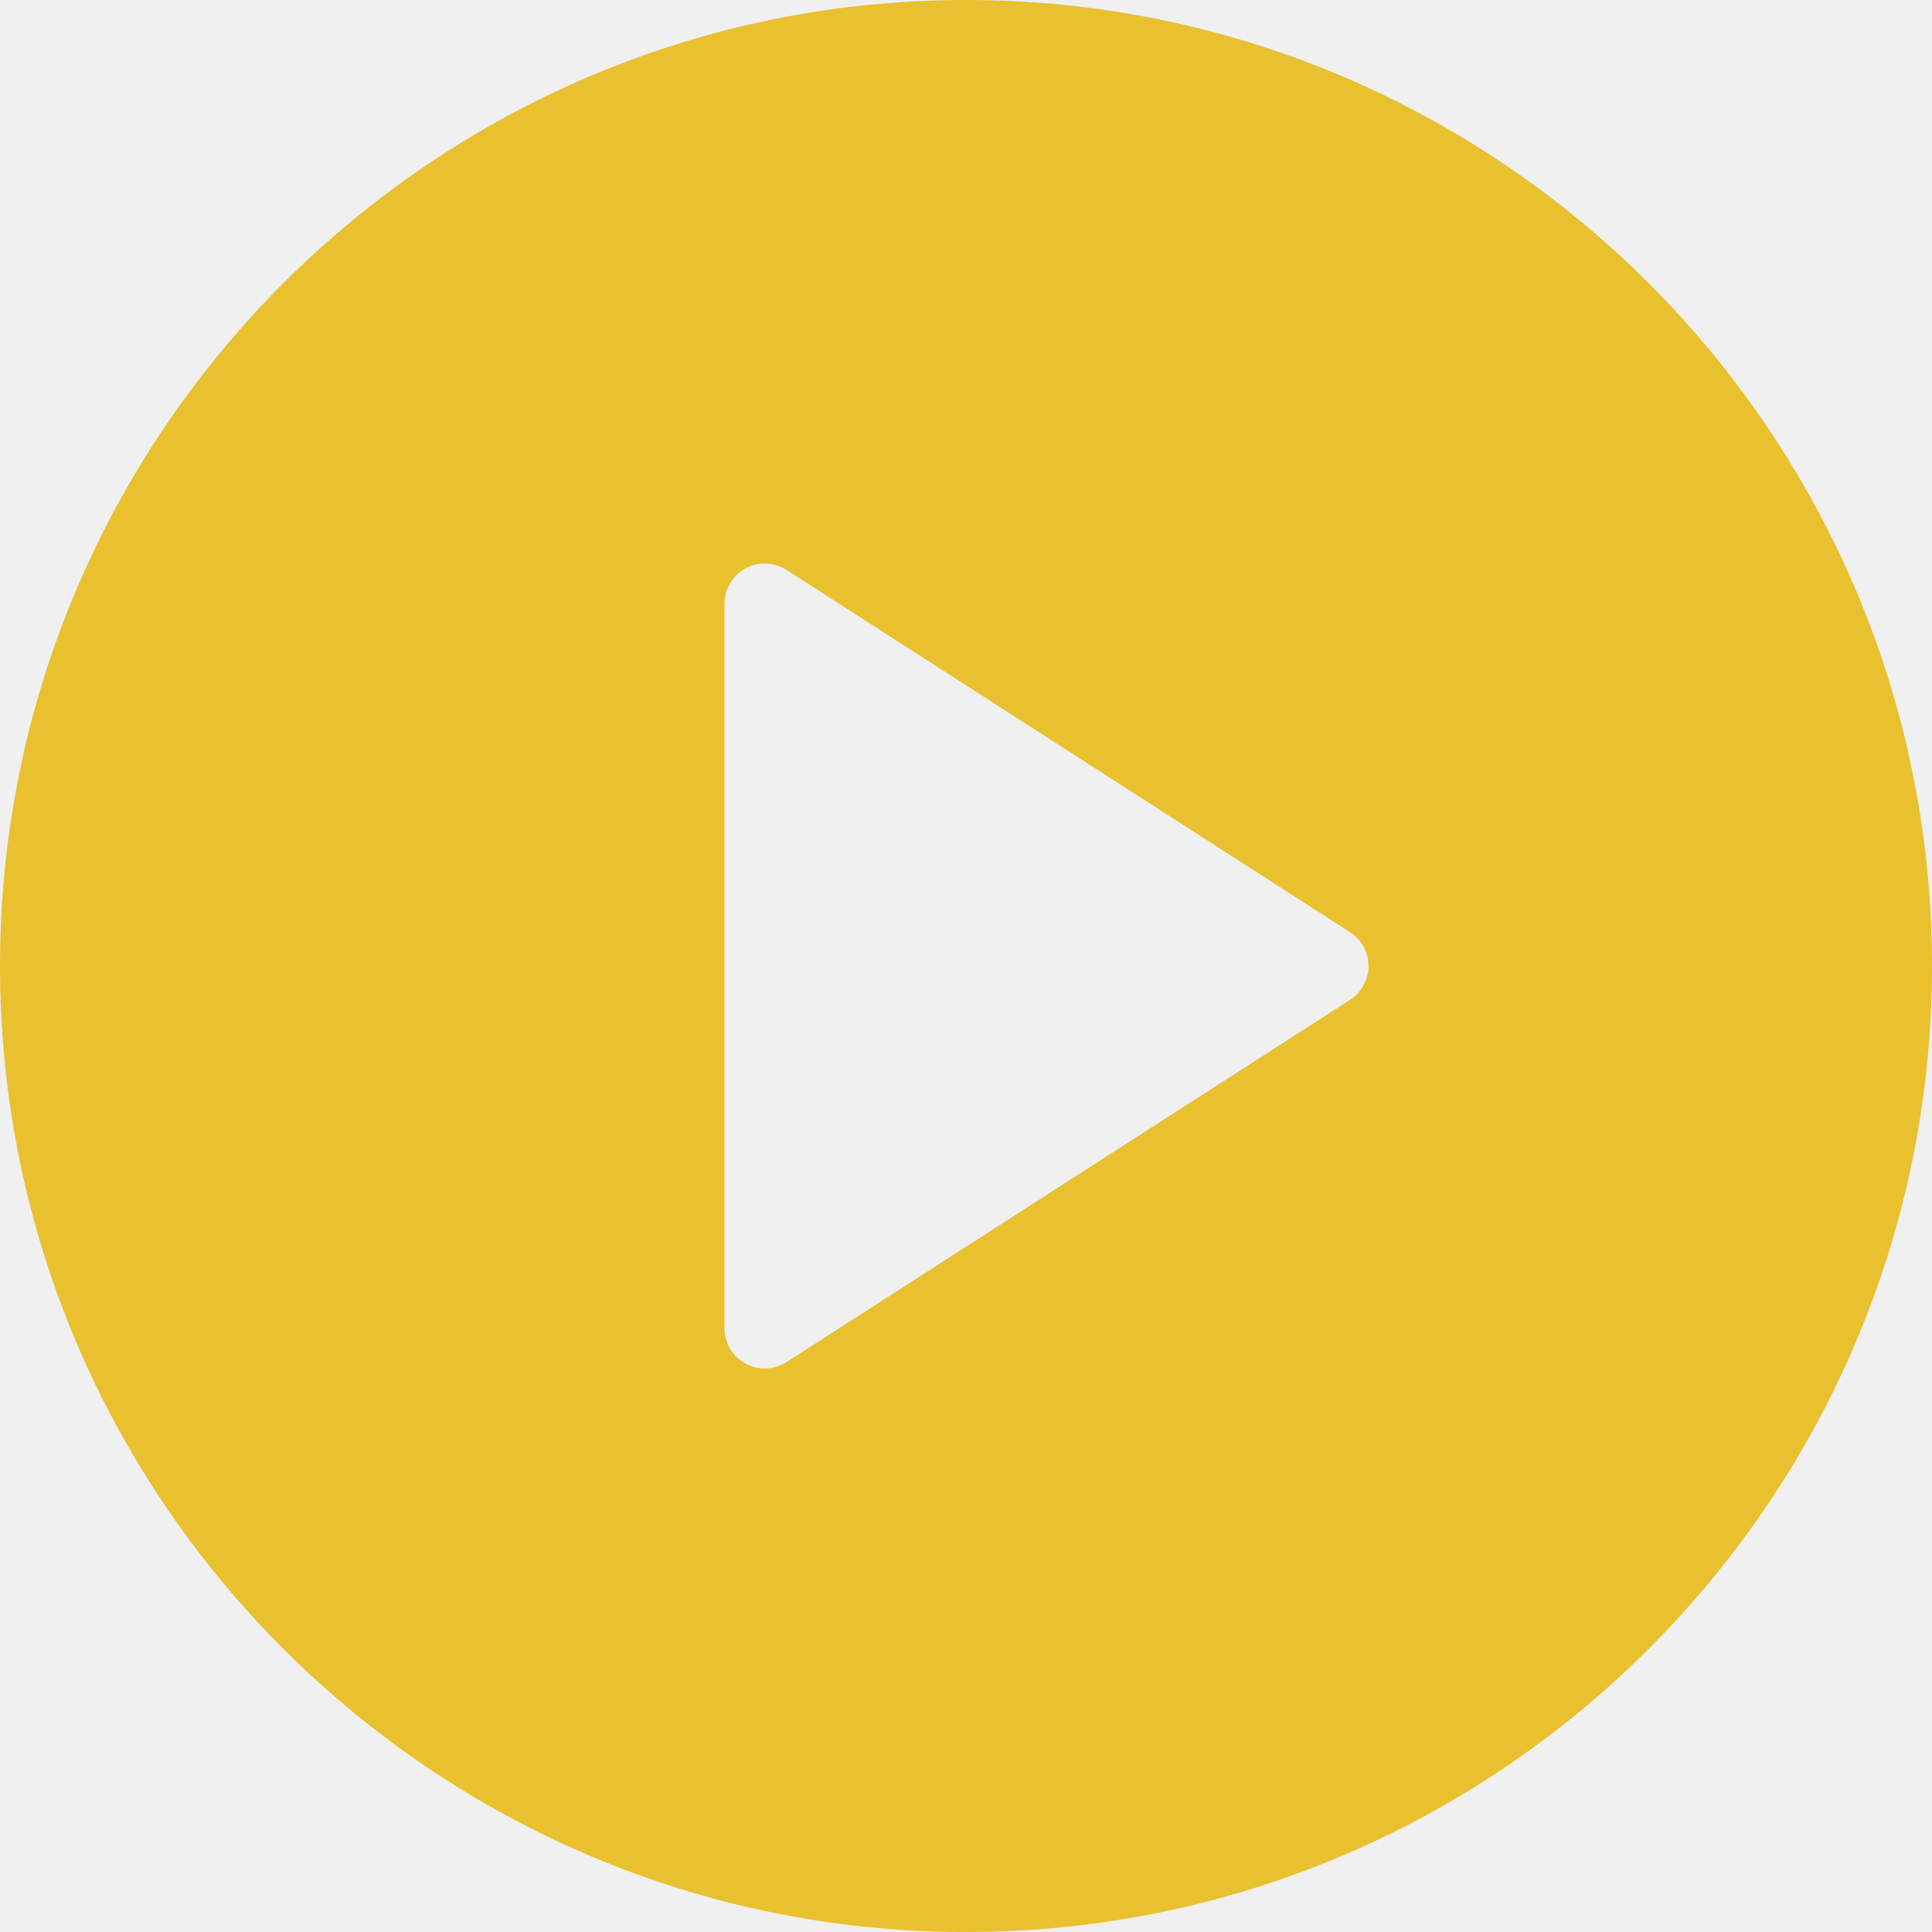
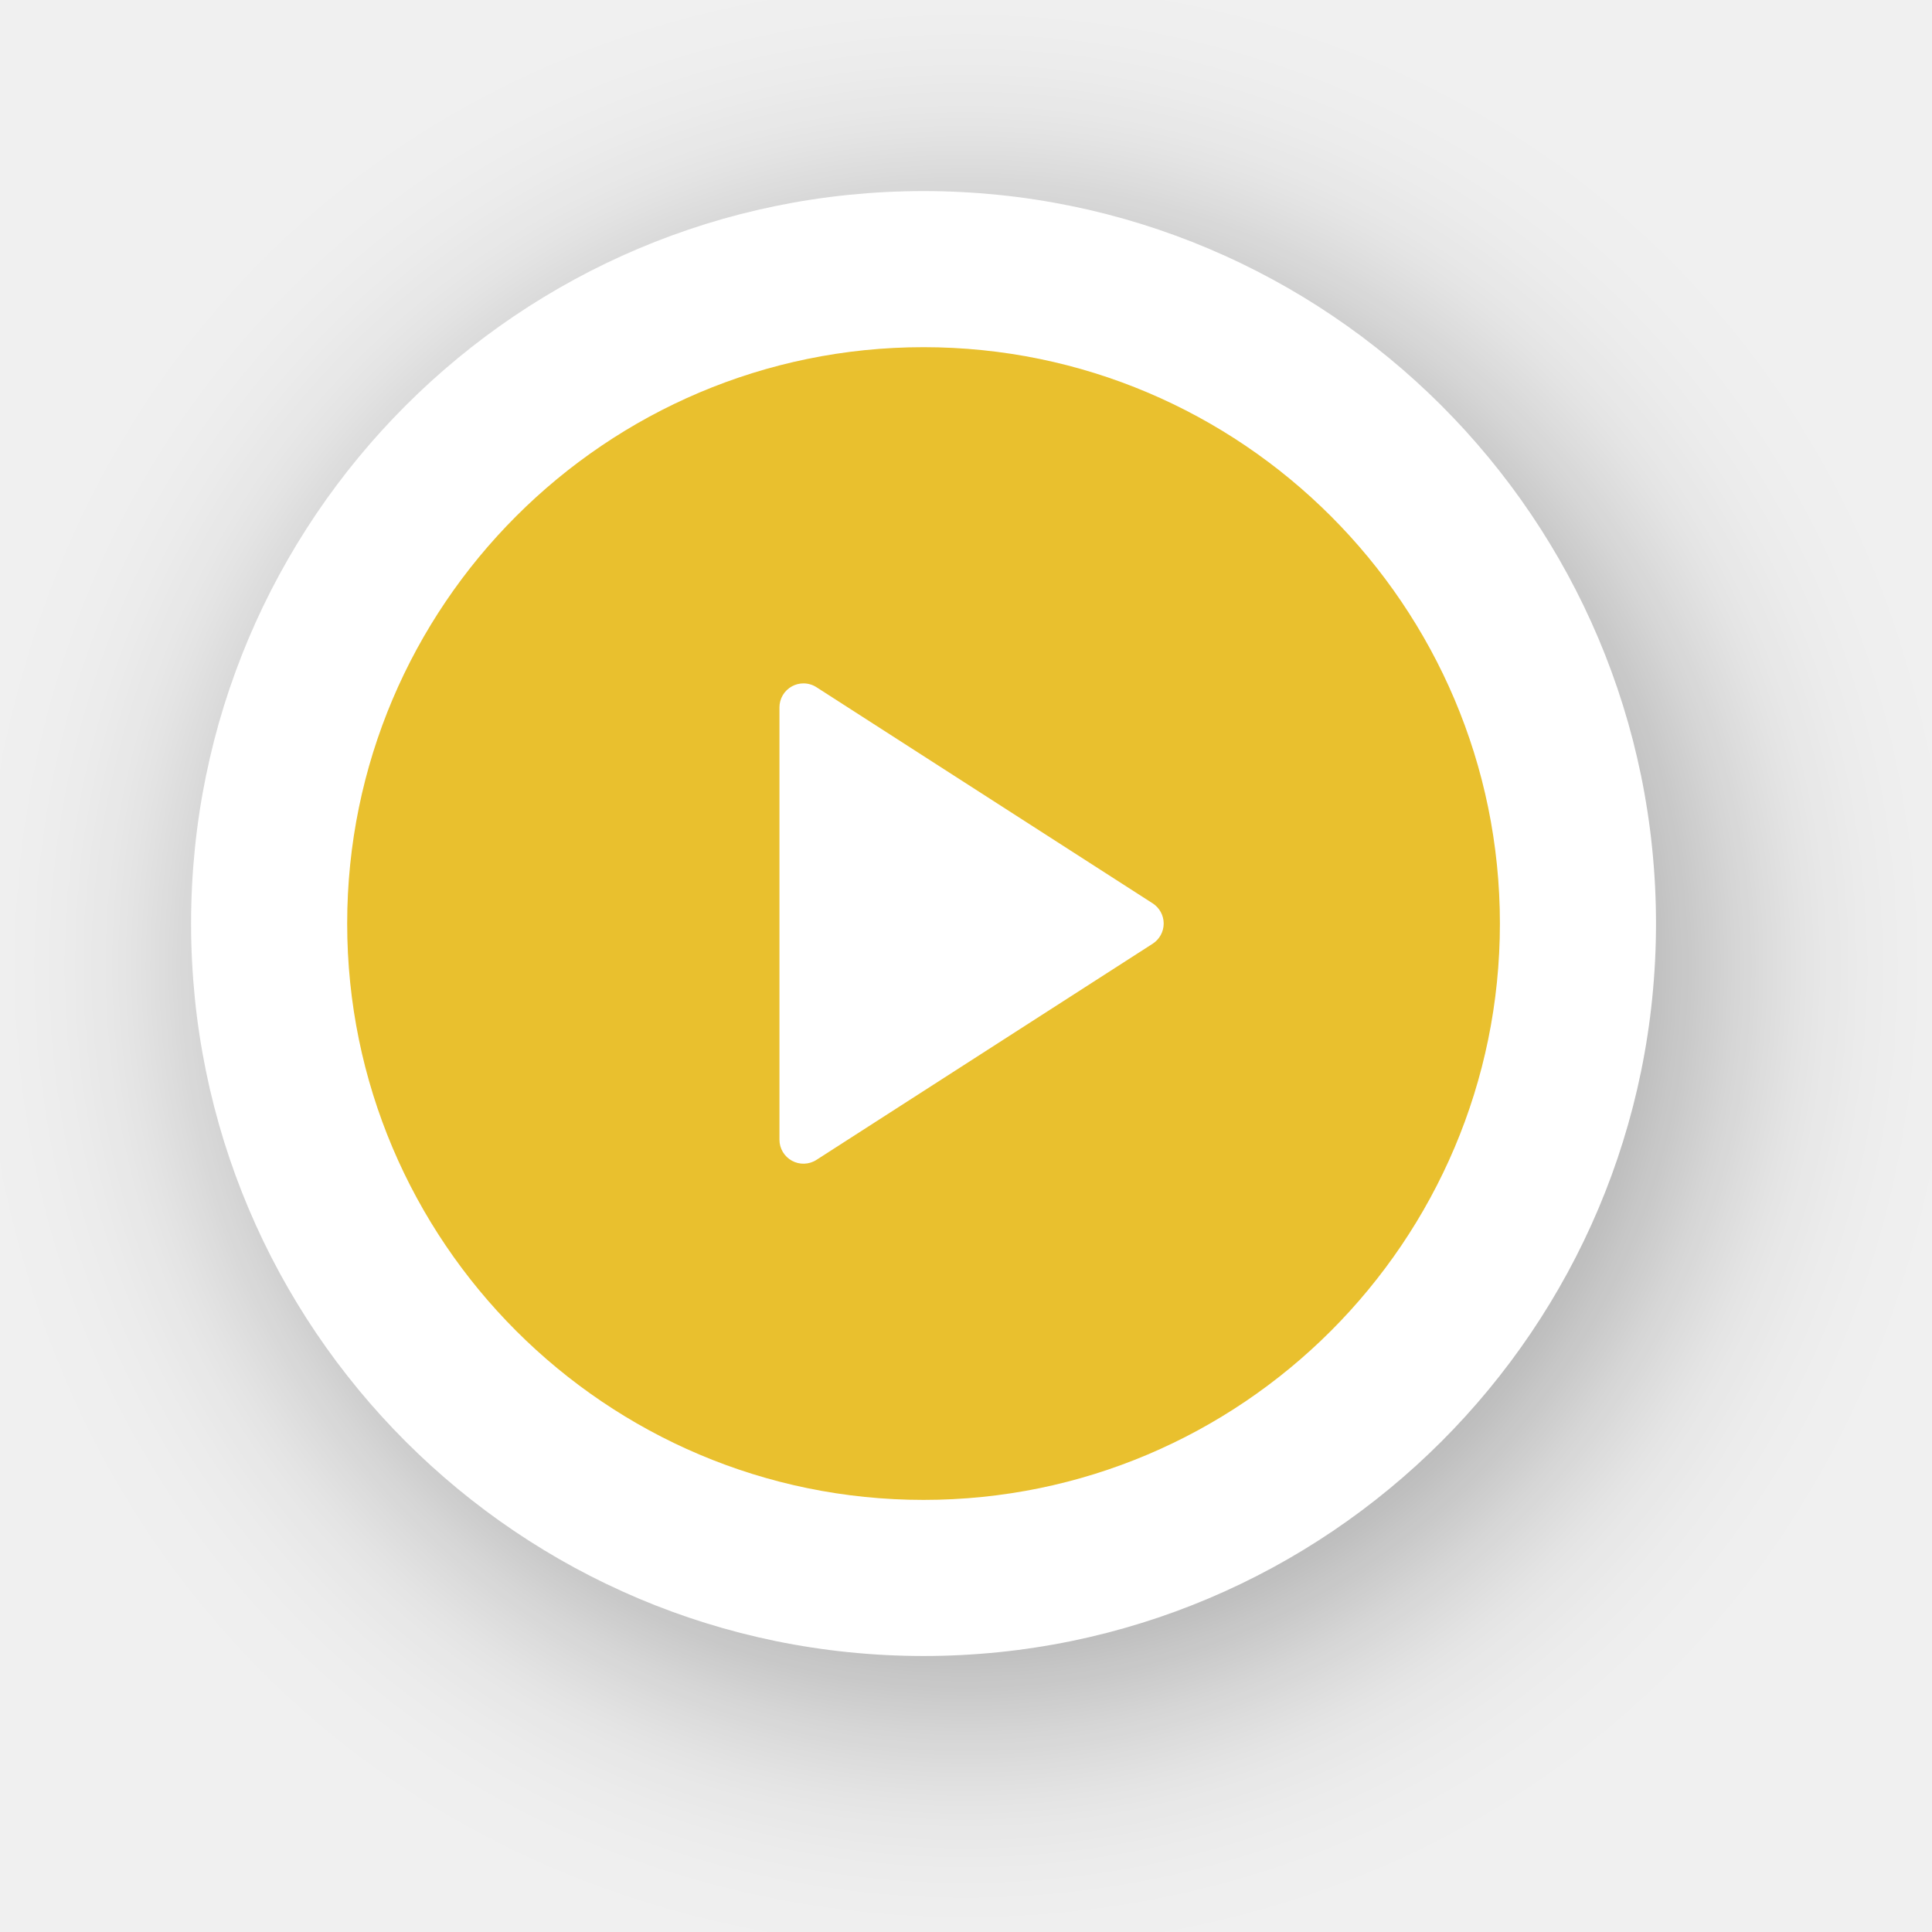
- <svg xmlns="http://www.w3.org/2000/svg" width="96" height="96" viewBox="0 0 96 96" fill="none">
-   <path d="M48 0C21.531 0 0 21.533 0 48C0 74.467 21.531 96 48 96C74.469 96 96 74.467 96 48C96 21.533 74.469 0 48 0ZM67.082 49.682L39.082 67.682C38.754 67.894 38.375 68 38 68C37.672 68 37.34 67.918 37.043 67.756C36.398 67.404 36 66.732 36 66V30C36 29.268 36.398 28.596 37.043 28.244C37.676 27.896 38.469 27.918 39.082 28.318L67.082 46.318C67.652 46.685 68 47.32 68 48C68 48.68 67.652 49.314 67.082 49.682Z" fill="#E9C02E" />
+ <svg xmlns="http://www.w3.org/2000/svg" width="182" height="182" viewBox="0 0 182 182" fill="none">
+   <g filter="url(#filter0_d)">
+     <circle cx="87" cy="87" r="69" transform="rotate(-180 87 87)" fill="white" />
+   </g>
+   <path d="M87 141.295C57.06 141.295 32.705 116.938 32.705 87C32.705 57.062 57.06 32.705 87 32.705C116.94 32.705 141.295 57.062 141.295 87C141.295 116.938 116.94 141.295 87 141.295ZM108.585 85.098L76.913 64.737C76.541 64.496 76.113 64.377 75.689 64.377C75.317 64.377 74.942 64.47 74.606 64.653C73.877 65.051 73.426 65.811 73.426 66.639L73.426 107.361C73.426 108.189 73.877 108.949 74.606 109.347C75.322 109.74 76.219 109.716 76.912 109.263L108.585 88.902C109.23 88.487 109.623 87.769 109.623 87C109.623 86.231 109.23 85.513 108.585 85.098Z" fill="#E9C02E" />
+   <defs>
+     <filter id="filter0_d" x="0" y="0" width="182" height="182" filterUnits="userSpaceOnUse" color-interpolation-filters="sRGB">
+       <feFlood flood-opacity="0" result="BackgroundImageFix" />
+       <feColorMatrix in="SourceAlpha" type="matrix" values="0 0 0 0 0 0 0 0 0 0 0 0 0 0 0 0 0 0 127 0" />
+       <feOffset dx="4" dy="4" />
+       <feGaussianBlur stdDeviation="11" />
+       <feColorMatrix type="matrix" values="0 0 0 0 0 0 0 0 0 0 0 0 0 0 0 0 0 0 0.32 0" />
+       <feBlend mode="normal" in2="BackgroundImageFix" result="effect1_dropShadow" />
+       <feBlend mode="normal" in="SourceGraphic" in2="effect1_dropShadow" result="shape" />
+     </filter>
+   </defs>
</svg>
